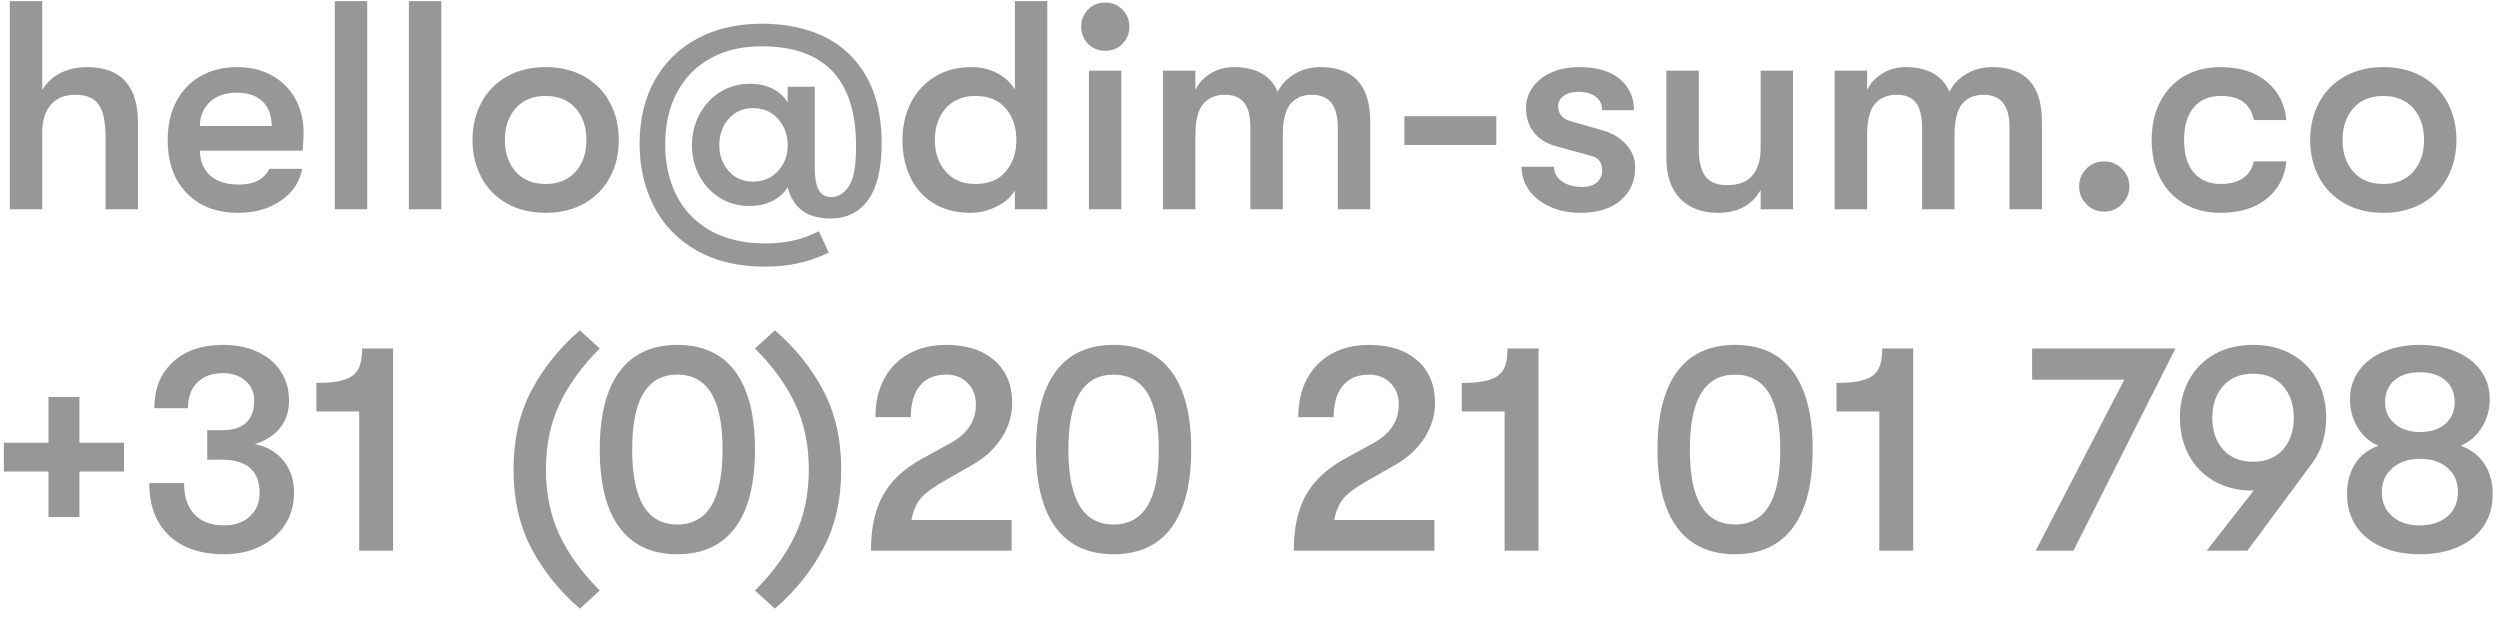
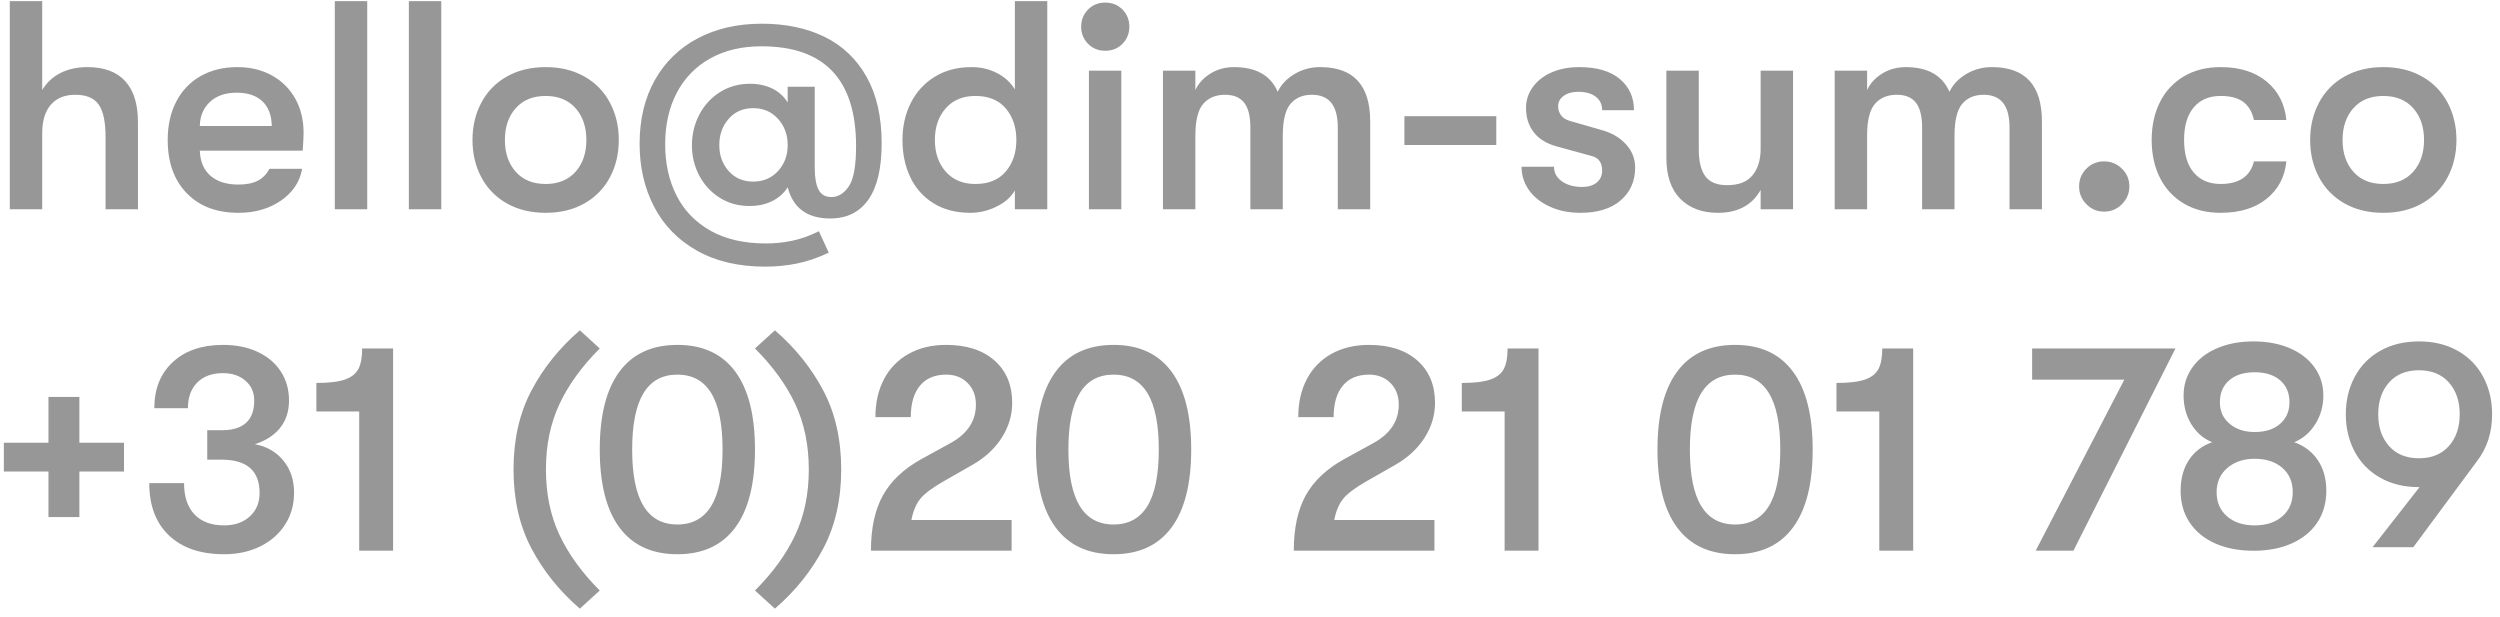
<svg xmlns="http://www.w3.org/2000/svg" width="227px" height="56px" viewBox="0 0 227 56" version="1.1">
-   <defs />
  <g id="Page-1" stroke="none" stroke-width="1" fill="none" fill-rule="evenodd">
-     <g id="text-contact-white" transform="translate(-1, 50)" fill="#979797">
-       <path d="M8.937,-43.906 C10.449,-43.906 11.592,-43.483 12.366,-42.637 C13.14,-41.791 13.527,-40.549 13.527,-38.911 L13.527,-31 L10.584,-31 L10.584,-37.561 C10.584,-38.929 10.377,-39.91 9.963,-40.504 C9.549,-41.098 8.838,-41.395 7.83,-41.395 C6.876,-41.395 6.138,-41.094 5.616,-40.49 C5.094,-39.887 4.833,-39.028 4.833,-37.912 L4.833,-31 L1.89,-31 L1.89,-49.9 L4.833,-49.9 L4.833,-41.827 C5.229,-42.493 5.778,-43.006 6.48,-43.366 C7.182,-43.726 8.001,-43.906 8.937,-43.906 Z M28.566,-37.939 C28.566,-37.615 28.539,-37.075 28.485,-36.319 L19.143,-36.319 C19.179,-35.329 19.503,-34.569 20.115,-34.038 C20.727,-33.506 21.573,-33.241 22.653,-33.241 C23.373,-33.241 23.958,-33.358 24.408,-33.592 C24.858,-33.826 25.209,-34.186 25.461,-34.672 L28.431,-34.672 C28.233,-33.502 27.599,-32.544 26.527,-31.797 C25.456,-31.049 24.165,-30.676 22.653,-30.676 C20.673,-30.676 19.107,-31.27 17.955,-32.458 C16.803,-33.646 16.227,-35.257 16.227,-37.291 C16.227,-38.623 16.488,-39.788 17.01,-40.788 C17.532,-41.787 18.27,-42.556 19.224,-43.096 C20.178,-43.636 21.285,-43.906 22.545,-43.906 C23.733,-43.906 24.781,-43.654 25.691,-43.15 C26.6,-42.646 27.306,-41.944 27.81,-41.044 C28.314,-40.144 28.566,-39.109 28.566,-37.939 Z M25.677,-38.56 C25.659,-39.532 25.376,-40.279 24.826,-40.801 C24.277,-41.323 23.499,-41.584 22.491,-41.584 C21.465,-41.584 20.655,-41.305 20.061,-40.747 C19.467,-40.189 19.161,-39.46 19.143,-38.56 L25.677,-38.56 Z M31.401,-49.9 L34.344,-49.9 L34.344,-31 L31.401,-31 L31.401,-49.9 Z M38.124,-49.9 L41.067,-49.9 L41.067,-31 L38.124,-31 L38.124,-49.9 Z M50.544,-30.676 C49.194,-30.676 48.015,-30.964 47.007,-31.54 C45.999,-32.116 45.23,-32.908 44.699,-33.916 C44.167,-34.924 43.902,-36.049 43.902,-37.291 C43.902,-38.533 44.167,-39.658 44.699,-40.666 C45.23,-41.674 45.999,-42.466 47.007,-43.042 C48.015,-43.618 49.194,-43.906 50.544,-43.906 C51.894,-43.906 53.073,-43.618 54.081,-43.042 C55.089,-42.466 55.858,-41.674 56.389,-40.666 C56.921,-39.658 57.186,-38.533 57.186,-37.291 C57.186,-36.049 56.921,-34.924 56.389,-33.916 C55.858,-32.908 55.089,-32.116 54.081,-31.54 C53.073,-30.964 51.894,-30.676 50.544,-30.676 Z M50.544,-33.295 C51.696,-33.295 52.6,-33.664 53.258,-34.402 C53.915,-35.14 54.243,-36.103 54.243,-37.291 C54.243,-38.479 53.915,-39.442 53.258,-40.18 C52.6,-40.918 51.696,-41.287 50.544,-41.287 C49.392,-41.287 48.488,-40.918 47.831,-40.18 C47.173,-39.442 46.845,-38.479 46.845,-37.291 C46.845,-36.103 47.173,-35.14 47.831,-34.402 C48.488,-33.664 49.392,-33.295 50.544,-33.295 Z M70.47,-25.789 C68.058,-25.789 65.993,-26.275 64.273,-27.247 C62.554,-28.219 61.259,-29.551 60.386,-31.243 C59.512,-32.935 59.076,-34.834 59.076,-36.94 C59.076,-39.154 59.535,-41.08 60.453,-42.718 C61.371,-44.356 62.667,-45.62 64.341,-46.511 C66.015,-47.403 67.959,-47.848 70.173,-47.848 C72.351,-47.848 74.254,-47.448 75.883,-46.647 C77.513,-45.845 78.781,-44.635 79.691,-43.015 C80.6,-41.395 81.054,-39.388 81.054,-36.994 C81.054,-34.726 80.654,-33.021 79.853,-31.878 C79.051,-30.734 77.895,-30.163 76.383,-30.163 C74.295,-30.163 73.008,-31.108 72.522,-32.998 C72.198,-32.476 71.739,-32.062 71.145,-31.756 C70.551,-31.45 69.849,-31.297 69.039,-31.297 C68.031,-31.297 67.131,-31.549 66.339,-32.053 C65.547,-32.557 64.931,-33.227 64.49,-34.065 C64.048,-34.902 63.828,-35.815 63.828,-36.805 C63.828,-37.813 64.053,-38.744 64.503,-39.599 C64.953,-40.455 65.578,-41.134 66.379,-41.638 C67.181,-42.142 68.085,-42.394 69.093,-42.394 C69.849,-42.394 70.524,-42.25 71.118,-41.962 C71.712,-41.674 72.18,-41.251 72.522,-40.693 L72.522,-42.124 L74.979,-42.124 L74.979,-34.807 C74.979,-33.889 75.096,-33.21 75.33,-32.769 C75.564,-32.327 75.951,-32.107 76.491,-32.107 C77.103,-32.107 77.629,-32.431 78.07,-33.079 C78.512,-33.727 78.732,-34.942 78.732,-36.724 C78.732,-42.772 75.87,-45.796 70.146,-45.796 C68.364,-45.796 66.816,-45.432 65.502,-44.703 C64.188,-43.973 63.176,-42.939 62.465,-41.597 C61.753,-40.256 61.398,-38.686 61.398,-36.886 C61.398,-35.14 61.744,-33.588 62.438,-32.228 C63.131,-30.869 64.161,-29.808 65.529,-29.043 C66.897,-28.277 68.562,-27.895 70.524,-27.895 C71.352,-27.895 72.153,-27.976 72.927,-28.138 C73.701,-28.3 74.511,-28.588 75.357,-29.002 L76.248,-27.058 C75.258,-26.59 74.3,-26.262 73.373,-26.073 C72.445,-25.883 71.478,-25.789 70.47,-25.789 Z M69.39,-33.511 C70.308,-33.511 71.059,-33.83 71.644,-34.469 C72.23,-35.109 72.522,-35.896 72.522,-36.832 C72.522,-37.768 72.23,-38.56 71.644,-39.208 C71.059,-39.856 70.308,-40.18 69.39,-40.18 C68.472,-40.18 67.73,-39.856 67.162,-39.208 C66.595,-38.56 66.312,-37.768 66.312,-36.832 C66.312,-35.896 66.595,-35.109 67.162,-34.469 C67.73,-33.83 68.472,-33.511 69.39,-33.511 Z M96.093,-49.9 L96.093,-31 L93.15,-31 L93.15,-32.701 C92.79,-32.089 92.228,-31.599 91.463,-31.23 C90.697,-30.86 89.919,-30.676 89.127,-30.676 C87.813,-30.676 86.693,-30.964 85.766,-31.54 C84.838,-32.116 84.137,-32.903 83.659,-33.903 C83.182,-34.902 82.944,-36.031 82.944,-37.291 C82.944,-38.533 83.196,-39.653 83.7,-40.653 C84.204,-41.652 84.928,-42.443 85.874,-43.029 C86.819,-43.614 87.93,-43.906 89.208,-43.906 C90.054,-43.906 90.828,-43.726 91.53,-43.366 C92.232,-43.006 92.772,-42.511 93.15,-41.881 L93.15,-49.9 L96.093,-49.9 Z M89.559,-33.295 C90.765,-33.295 91.687,-33.673 92.326,-34.429 C92.966,-35.185 93.285,-36.139 93.285,-37.291 C93.285,-38.443 92.966,-39.397 92.326,-40.153 C91.687,-40.909 90.765,-41.287 89.559,-41.287 C88.425,-41.287 87.53,-40.914 86.873,-40.166 C86.215,-39.419 85.887,-38.461 85.887,-37.291 C85.887,-36.121 86.215,-35.163 86.873,-34.416 C87.53,-33.668 88.425,-33.295 89.559,-33.295 Z M99.873,-43.582 L102.816,-43.582 L102.816,-31 L99.873,-31 L99.873,-43.582 Z M101.358,-45.391 C100.728,-45.391 100.206,-45.602 99.792,-46.026 C99.378,-46.449 99.171,-46.966 99.171,-47.578 C99.171,-48.19 99.378,-48.707 99.792,-49.13 C100.206,-49.554 100.728,-49.765 101.358,-49.765 C101.988,-49.765 102.51,-49.554 102.924,-49.13 C103.338,-48.707 103.545,-48.19 103.545,-47.578 C103.545,-46.966 103.338,-46.449 102.924,-46.026 C102.51,-45.602 101.988,-45.391 101.358,-45.391 Z M106.596,-43.582 L109.539,-43.582 L109.539,-41.827 C109.827,-42.439 110.286,-42.938 110.916,-43.325 C111.546,-43.713 112.257,-43.906 113.049,-43.906 C115.047,-43.906 116.37,-43.159 117.018,-41.665 C117.324,-42.313 117.828,-42.848 118.53,-43.272 C119.232,-43.695 120.015,-43.906 120.879,-43.906 C123.903,-43.906 125.415,-42.259 125.415,-38.965 L125.415,-31 L122.472,-31 L122.472,-38.398 C122.472,-39.424 122.274,-40.18 121.878,-40.666 C121.482,-41.152 120.897,-41.395 120.123,-41.395 C119.295,-41.395 118.647,-41.121 118.179,-40.572 C117.711,-40.022 117.477,-39.055 117.477,-37.669 L117.477,-31 L114.534,-31 L114.534,-38.425 C114.534,-39.451 114.345,-40.202 113.967,-40.679 C113.589,-41.157 113.013,-41.395 112.239,-41.395 C111.393,-41.395 110.732,-41.121 110.254,-40.572 C109.777,-40.022 109.539,-39.055 109.539,-37.669 L109.539,-31 L106.596,-31 L106.596,-43.582 Z M128.52,-39.451 L136.863,-39.451 L136.863,-36.832 L128.52,-36.832 L128.52,-39.451 Z M144.504,-30.676 C143.46,-30.676 142.529,-30.865 141.709,-31.243 C140.89,-31.621 140.261,-32.125 139.82,-32.755 C139.378,-33.385 139.158,-34.087 139.158,-34.861 L142.101,-34.861 C142.101,-34.321 142.339,-33.88 142.816,-33.538 C143.294,-33.196 143.91,-33.025 144.666,-33.025 C145.224,-33.025 145.665,-33.16 145.989,-33.43 C146.313,-33.7 146.475,-34.06 146.475,-34.51 C146.475,-35.23 146.16,-35.671 145.53,-35.833 L142.29,-36.724 C141.39,-36.976 140.711,-37.403 140.251,-38.007 C139.792,-38.61 139.563,-39.343 139.563,-40.207 C139.563,-40.891 139.765,-41.516 140.171,-42.084 C140.576,-42.651 141.142,-43.096 141.871,-43.42 C142.601,-43.744 143.442,-43.906 144.396,-43.906 C145.998,-43.906 147.226,-43.546 148.082,-42.826 C148.937,-42.106 149.364,-41.161 149.364,-39.991 L146.475,-39.991 C146.475,-40.513 146.282,-40.922 145.894,-41.219 C145.507,-41.517 144.972,-41.665 144.288,-41.665 C143.766,-41.665 143.334,-41.544 142.992,-41.3 C142.65,-41.057 142.479,-40.747 142.479,-40.369 C142.479,-40.027 142.573,-39.739 142.762,-39.505 C142.952,-39.271 143.217,-39.109 143.559,-39.019 L146.556,-38.155 C147.42,-37.903 148.122,-37.476 148.662,-36.873 C149.202,-36.269 149.472,-35.572 149.472,-34.78 C149.472,-33.556 149.036,-32.566 148.162,-31.81 C147.289,-31.054 146.07,-30.676 144.504,-30.676 Z M156.978,-30.676 C155.556,-30.676 154.422,-31.099 153.576,-31.945 C152.73,-32.791 152.307,-34.033 152.307,-35.671 L152.307,-43.582 L155.25,-43.582 L155.25,-36.4 C155.25,-35.338 155.448,-34.537 155.844,-33.997 C156.24,-33.457 156.897,-33.187 157.815,-33.187 C158.877,-33.187 159.651,-33.488 160.137,-34.092 C160.623,-34.695 160.866,-35.491 160.866,-36.481 L160.866,-43.582 L163.809,-43.582 L163.809,-31 L160.866,-31 L160.866,-32.755 C160.092,-31.369 158.796,-30.676 156.978,-30.676 Z M167.589,-43.582 L170.532,-43.582 L170.532,-41.827 C170.82,-42.439 171.279,-42.938 171.909,-43.325 C172.539,-43.713 173.25,-43.906 174.042,-43.906 C176.04,-43.906 177.363,-43.159 178.011,-41.665 C178.317,-42.313 178.821,-42.848 179.523,-43.272 C180.225,-43.695 181.008,-43.906 181.872,-43.906 C184.896,-43.906 186.408,-42.259 186.408,-38.965 L186.408,-31 L183.465,-31 L183.465,-38.398 C183.465,-39.424 183.267,-40.18 182.871,-40.666 C182.475,-41.152 181.89,-41.395 181.116,-41.395 C180.288,-41.395 179.64,-41.121 179.172,-40.572 C178.704,-40.022 178.47,-39.055 178.47,-37.669 L178.47,-31 L175.527,-31 L175.527,-38.425 C175.527,-39.451 175.338,-40.202 174.96,-40.679 C174.582,-41.157 174.006,-41.395 173.232,-41.395 C172.386,-41.395 171.725,-41.121 171.248,-40.572 C170.77,-40.022 170.532,-39.055 170.532,-37.669 L170.532,-31 L167.589,-31 L167.589,-43.582 Z M192.051,-30.784 C191.421,-30.784 190.886,-31.009 190.445,-31.459 C190.003,-31.909 189.783,-32.449 189.783,-33.079 C189.783,-33.709 190.003,-34.244 190.445,-34.685 C190.886,-35.127 191.421,-35.347 192.051,-35.347 C192.681,-35.347 193.221,-35.127 193.671,-34.685 C194.121,-34.244 194.346,-33.709 194.346,-33.079 C194.346,-32.449 194.121,-31.909 193.671,-31.459 C193.221,-31.009 192.681,-30.784 192.051,-30.784 Z M202.635,-30.676 C201.357,-30.676 200.246,-30.955 199.3,-31.513 C198.355,-32.071 197.631,-32.849 197.127,-33.849 C196.623,-34.848 196.371,-35.995 196.371,-37.291 C196.371,-38.587 196.623,-39.734 197.127,-40.733 C197.631,-41.733 198.355,-42.511 199.3,-43.069 C200.246,-43.627 201.357,-43.906 202.635,-43.906 C204.363,-43.906 205.753,-43.47 206.806,-42.596 C207.86,-41.723 208.458,-40.558 208.602,-39.1 L205.659,-39.1 C205.497,-39.838 205.173,-40.387 204.687,-40.747 C204.201,-41.107 203.517,-41.287 202.635,-41.287 C201.591,-41.287 200.777,-40.941 200.191,-40.248 C199.606,-39.554 199.314,-38.569 199.314,-37.291 C199.314,-36.013 199.606,-35.028 200.191,-34.334 C200.777,-33.641 201.591,-33.295 202.635,-33.295 C204.309,-33.295 205.317,-33.979 205.659,-35.347 L208.602,-35.347 C208.458,-33.925 207.86,-32.791 206.806,-31.945 C205.753,-31.099 204.363,-30.676 202.635,-30.676 Z M217.404,-30.676 C216.054,-30.676 214.875,-30.964 213.867,-31.54 C212.859,-32.116 212.09,-32.908 211.559,-33.916 C211.027,-34.924 210.762,-36.049 210.762,-37.291 C210.762,-38.533 211.027,-39.658 211.559,-40.666 C212.09,-41.674 212.859,-42.466 213.867,-43.042 C214.875,-43.618 216.054,-43.906 217.404,-43.906 C218.754,-43.906 219.933,-43.618 220.941,-43.042 C221.949,-42.466 222.718,-41.674 223.25,-40.666 C223.781,-39.658 224.046,-38.533 224.046,-37.291 C224.046,-36.049 223.781,-34.924 223.25,-33.916 C222.718,-32.908 221.949,-32.116 220.941,-31.54 C219.933,-30.964 218.754,-30.676 217.404,-30.676 Z M217.404,-33.295 C218.556,-33.295 219.46,-33.664 220.118,-34.402 C220.775,-35.14 221.103,-36.103 221.103,-37.291 C221.103,-38.479 220.775,-39.442 220.118,-40.18 C219.46,-40.918 218.556,-41.287 217.404,-41.287 C216.252,-41.287 215.348,-40.918 214.69,-40.18 C214.033,-39.442 213.705,-38.479 213.705,-37.291 C213.705,-36.103 214.033,-35.14 214.69,-34.402 C215.348,-33.664 216.252,-33.295 217.404,-33.295 Z M5.4,-7.182 L1.35,-7.182 L1.35,-9.801 L5.4,-9.801 L5.4,-13.959 L8.208,-13.959 L8.208,-9.801 L12.258,-9.801 L12.258,-7.182 L8.208,-7.182 L8.208,-3.051 L5.4,-3.051 L5.4,-7.182 Z M21.357,0.324 C19.215,0.324 17.546,-0.243 16.349,-1.377 C15.151,-2.511 14.553,-4.095 14.553,-6.129 L17.712,-6.129 C17.712,-4.905 18.027,-3.96 18.657,-3.294 C19.287,-2.628 20.187,-2.295 21.357,-2.295 C22.311,-2.295 23.085,-2.565 23.679,-3.105 C24.273,-3.645 24.57,-4.356 24.57,-5.238 C24.57,-7.254 23.418,-8.262 21.114,-8.262 L19.818,-8.262 L19.818,-10.935 L21.141,-10.935 C23.103,-10.935 24.084,-11.835 24.084,-13.635 C24.084,-14.373 23.819,-14.971 23.288,-15.431 C22.756,-15.89 22.077,-16.119 21.249,-16.119 C20.259,-16.119 19.481,-15.836 18.913,-15.268 C18.346,-14.701 18.063,-13.923 18.063,-12.933 L15.012,-12.933 C15.012,-14.697 15.574,-16.096 16.7,-17.131 C17.825,-18.167 19.341,-18.684 21.249,-18.684 C22.437,-18.684 23.485,-18.473 24.395,-18.049 C25.304,-17.626 26.005,-17.033 26.5,-16.267 C26.996,-15.502 27.243,-14.625 27.243,-13.635 C27.243,-12.663 26.978,-11.84 26.447,-11.165 C25.915,-10.489 25.146,-9.99 24.138,-9.666 C25.218,-9.468 26.082,-8.973 26.73,-8.181 C27.378,-7.389 27.702,-6.417 27.702,-5.265 C27.702,-4.185 27.432,-3.222 26.892,-2.376 C26.352,-1.53 25.601,-0.869 24.637,-0.392 C23.674,0.086 22.581,0.324 21.357,0.324 Z M33.615,-12.636 L29.727,-12.636 L29.727,-15.228 C30.861,-15.228 31.725,-15.331 32.319,-15.539 C32.913,-15.746 33.322,-16.069 33.547,-16.511 C33.773,-16.952 33.885,-17.568 33.885,-18.36 L36.693,-18.36 L36.693,0 L33.615,0 L33.615,-12.636 Z M53.649,5.265 C51.795,3.663 50.328,1.836 49.248,-0.216 C48.168,-2.268 47.628,-4.653 47.628,-7.371 C47.628,-10.089 48.168,-12.474 49.248,-14.526 C50.328,-16.578 51.795,-18.405 53.649,-20.007 L55.458,-18.36 C53.838,-16.74 52.619,-15.057 51.8,-13.311 C50.98,-11.565 50.571,-9.585 50.571,-7.371 C50.571,-5.157 50.98,-3.177 51.8,-1.431 C52.619,0.315 53.838,1.998 55.458,3.618 L53.649,5.265 Z M62.505,0.324 C60.201,0.324 58.451,-0.481 57.254,-2.092 C56.056,-3.704 55.458,-6.066 55.458,-9.18 C55.458,-12.294 56.056,-14.656 57.254,-16.267 C58.451,-17.879 60.201,-18.684 62.505,-18.684 C64.809,-18.684 66.559,-17.879 67.757,-16.267 C68.954,-14.656 69.552,-12.294 69.552,-9.18 C69.552,-6.066 68.954,-3.704 67.757,-2.092 C66.559,-0.481 64.809,0.324 62.505,0.324 Z M62.505,-2.376 C63.873,-2.376 64.899,-2.938 65.583,-4.064 C66.267,-5.189 66.609,-6.894 66.609,-9.18 C66.609,-11.466 66.267,-13.171 65.583,-14.296 C64.899,-15.422 63.873,-15.984 62.505,-15.984 C61.137,-15.984 60.111,-15.422 59.427,-14.296 C58.743,-13.171 58.401,-11.466 58.401,-9.18 C58.401,-6.894 58.743,-5.189 59.427,-4.064 C60.111,-2.938 61.137,-2.376 62.505,-2.376 Z M69.552,3.618 C71.172,1.998 72.391,0.315 73.21,-1.431 C74.03,-3.177 74.439,-5.157 74.439,-7.371 C74.439,-9.585 74.03,-11.565 73.21,-13.311 C72.391,-15.057 71.172,-16.74 69.552,-18.36 L71.361,-20.007 C73.215,-18.405 74.682,-16.578 75.762,-14.526 C76.842,-12.474 77.382,-10.089 77.382,-7.371 C77.382,-4.653 76.842,-2.268 75.762,-0.216 C74.682,1.836 73.215,3.663 71.361,5.265 L69.552,3.618 Z M80.082,7.10542736e-15 C80.082,-2.034 80.442,-3.703 81.162,-5.008 C81.882,-6.314 83.034,-7.407 84.618,-8.289 L87.318,-9.774 C88.848,-10.62 89.613,-11.781 89.613,-13.257 C89.613,-14.067 89.361,-14.724 88.857,-15.228 C88.353,-15.732 87.705,-15.984 86.913,-15.984 C85.887,-15.984 85.095,-15.651 84.537,-14.985 C83.979,-14.319 83.7,-13.365 83.7,-12.123 L80.487,-12.123 C80.487,-13.437 80.748,-14.589 81.27,-15.579 C81.792,-16.569 82.539,-17.334 83.511,-17.874 C84.483,-18.414 85.617,-18.684 86.913,-18.684 C88.767,-18.684 90.229,-18.212 91.3,-17.267 C92.372,-16.321 92.907,-15.039 92.907,-13.419 C92.907,-12.303 92.592,-11.25 91.962,-10.26 C91.332,-9.27 90.45,-8.451 89.316,-7.803 L86.67,-6.291 C85.662,-5.715 84.965,-5.193 84.578,-4.725 C84.19,-4.257 83.916,-3.609 83.754,-2.781 L92.853,-2.781 L92.853,7.10542736e-15 L80.082,7.10542736e-15 Z M102.114,0.324 C99.81,0.324 98.06,-0.481 96.862,-2.092 C95.665,-3.704 95.067,-6.066 95.067,-9.18 C95.067,-12.294 95.665,-14.656 96.862,-16.267 C98.06,-17.879 99.81,-18.684 102.114,-18.684 C104.418,-18.684 106.168,-17.879 107.365,-16.267 C108.563,-14.656 109.161,-12.294 109.161,-9.18 C109.161,-6.066 108.563,-3.704 107.365,-2.092 C106.168,-0.481 104.418,0.324 102.114,0.324 Z M102.114,-2.376 C103.482,-2.376 104.508,-2.938 105.192,-4.064 C105.876,-5.189 106.218,-6.894 106.218,-9.18 C106.218,-11.466 105.876,-13.171 105.192,-14.296 C104.508,-15.422 103.482,-15.984 102.114,-15.984 C100.746,-15.984 99.72,-15.422 99.036,-14.296 C98.352,-13.171 98.01,-11.466 98.01,-9.18 C98.01,-6.894 98.352,-5.189 99.036,-4.064 C99.72,-2.938 100.746,-2.376 102.114,-2.376 Z M118.476,7.10542736e-15 C118.476,-2.034 118.836,-3.703 119.556,-5.008 C120.276,-6.314 121.428,-7.407 123.012,-8.289 L125.712,-9.774 C127.242,-10.62 128.007,-11.781 128.007,-13.257 C128.007,-14.067 127.755,-14.724 127.251,-15.228 C126.747,-15.732 126.099,-15.984 125.307,-15.984 C124.281,-15.984 123.489,-15.651 122.931,-14.985 C122.373,-14.319 122.094,-13.365 122.094,-12.123 L118.881,-12.123 C118.881,-13.437 119.142,-14.589 119.664,-15.579 C120.186,-16.569 120.933,-17.334 121.905,-17.874 C122.877,-18.414 124.011,-18.684 125.307,-18.684 C127.161,-18.684 128.623,-18.212 129.695,-17.267 C130.766,-16.321 131.301,-15.039 131.301,-13.419 C131.301,-12.303 130.986,-11.25 130.356,-10.26 C129.726,-9.27 128.844,-8.451 127.71,-7.803 L125.064,-6.291 C124.056,-5.715 123.359,-5.193 122.972,-4.725 C122.584,-4.257 122.31,-3.609 122.148,-2.781 L131.247,-2.781 L131.247,7.10542736e-15 L118.476,7.10542736e-15 Z M137.619,-12.636 L133.731,-12.636 L133.731,-15.228 C134.865,-15.228 135.729,-15.331 136.323,-15.539 C136.917,-15.746 137.326,-16.069 137.552,-16.511 C137.777,-16.952 137.889,-17.568 137.889,-18.36 L140.697,-18.36 L140.697,0 L137.619,0 L137.619,-12.636 Z M158.544,0.324 C156.24,0.324 154.49,-0.481 153.292,-2.092 C152.095,-3.704 151.497,-6.066 151.497,-9.18 C151.497,-12.294 152.095,-14.656 153.292,-16.267 C154.49,-17.879 156.24,-18.684 158.544,-18.684 C160.848,-18.684 162.598,-17.879 163.796,-16.267 C164.993,-14.656 165.591,-12.294 165.591,-9.18 C165.591,-6.066 164.993,-3.704 163.796,-2.092 C162.598,-0.481 160.848,0.324 158.544,0.324 Z M158.544,-2.376 C159.912,-2.376 160.938,-2.938 161.622,-4.064 C162.306,-5.189 162.648,-6.894 162.648,-9.18 C162.648,-11.466 162.306,-13.171 161.622,-14.296 C160.938,-15.422 159.912,-15.984 158.544,-15.984 C157.176,-15.984 156.15,-15.422 155.466,-14.296 C154.782,-13.171 154.44,-11.466 154.44,-9.18 C154.44,-6.894 154.782,-5.189 155.466,-4.064 C156.15,-2.938 157.176,-2.376 158.544,-2.376 Z M171.639,-12.636 L167.751,-12.636 L167.751,-15.228 C168.885,-15.228 169.749,-15.331 170.343,-15.539 C170.937,-15.746 171.346,-16.069 171.571,-16.511 C171.797,-16.952 171.909,-17.568 171.909,-18.36 L174.717,-18.36 L174.717,0 L171.639,0 L171.639,-12.636 Z M193.887,-15.525 L185.517,-15.525 L185.517,-18.36 L198.531,-18.36 L189.27,0 L185.841,0 L193.887,-15.525 Z M212.22,-12.069 C212.22,-10.413 211.761,-8.991 210.843,-7.803 L205.065,7.10542736e-15 L201.366,7.10542736e-15 L205.632,-5.454 L205.578,-5.454 C204.228,-5.454 203.049,-5.742 202.041,-6.318 C201.033,-6.894 200.264,-7.686 199.732,-8.694 C199.201,-9.702 198.936,-10.827 198.936,-12.069 C198.936,-13.311 199.201,-14.436 199.732,-15.444 C200.264,-16.452 201.033,-17.244 202.041,-17.82 C203.049,-18.396 204.228,-18.684 205.578,-18.684 C206.928,-18.684 208.107,-18.396 209.115,-17.82 C210.123,-17.244 210.892,-16.452 211.423,-15.444 C211.955,-14.436 212.22,-13.311 212.22,-12.069 Z M201.879,-12.069 C201.879,-10.881 202.207,-9.918 202.864,-9.18 C203.522,-8.442 204.426,-8.073 205.578,-8.073 C206.73,-8.073 207.634,-8.442 208.292,-9.18 C208.949,-9.918 209.277,-10.881 209.277,-12.069 C209.277,-13.257 208.949,-14.22 208.292,-14.958 C207.634,-15.696 206.73,-16.065 205.578,-16.065 C204.426,-16.065 203.522,-15.696 202.864,-14.958 C202.207,-14.22 201.879,-13.257 201.879,-12.069 Z M220.725,0.324 C219.393,0.324 218.228,0.099 217.228,-0.351 C216.229,-0.801 215.46,-1.435 214.92,-2.255 C214.38,-3.074 214.11,-4.032 214.11,-5.13 C214.11,-6.21 214.357,-7.132 214.852,-7.897 C215.348,-8.663 216.054,-9.207 216.972,-9.531 C216.18,-9.855 215.55,-10.399 215.082,-11.165 C214.614,-11.93 214.38,-12.798 214.38,-13.77 C214.38,-14.724 214.645,-15.574 215.177,-16.322 C215.708,-17.069 216.454,-17.649 217.417,-18.063 C218.381,-18.477 219.483,-18.684 220.725,-18.684 C221.967,-18.684 223.069,-18.477 224.032,-18.063 C224.996,-17.649 225.742,-17.069 226.274,-16.322 C226.805,-15.574 227.07,-14.724 227.07,-13.77 C227.07,-12.816 226.827,-11.952 226.341,-11.178 C225.855,-10.404 225.216,-9.855 224.424,-9.531 C225.342,-9.207 226.057,-8.663 226.571,-7.897 C227.084,-7.132 227.34,-6.21 227.34,-5.13 C227.34,-4.032 227.07,-3.074 226.53,-2.255 C225.99,-1.435 225.221,-0.801 224.221,-0.351 C223.222,0.099 222.057,0.324 220.725,0.324 Z M220.725,-10.773 C221.697,-10.773 222.466,-11.02 223.034,-11.515 C223.601,-12.011 223.884,-12.663 223.884,-13.473 C223.884,-14.319 223.601,-14.985 223.034,-15.471 C222.466,-15.957 221.697,-16.2 220.725,-16.2 C219.753,-16.2 218.984,-15.957 218.417,-15.471 C217.849,-14.985 217.566,-14.319 217.566,-13.473 C217.566,-12.663 217.863,-12.011 218.457,-11.515 C219.051,-11.02 219.807,-10.773 220.725,-10.773 Z M220.725,-2.295 C221.769,-2.295 222.606,-2.569 223.236,-3.119 C223.866,-3.668 224.181,-4.401 224.181,-5.319 C224.181,-6.237 223.866,-6.97 223.236,-7.519 C222.606,-8.069 221.769,-8.343 220.725,-8.343 C219.717,-8.343 218.889,-8.064 218.241,-7.506 C217.593,-6.948 217.269,-6.219 217.269,-5.319 C217.269,-4.401 217.584,-3.668 218.214,-3.119 C218.844,-2.569 219.681,-2.295 220.725,-2.295 Z" id="hello@dim-sum.co-+31" />
+     <g id="text-contact-white" fill="#979797">
+       <path d="M7.937,6.094 C9.449,6.094 10.592,6.517 11.366,7.363 C12.14,8.209 12.527,9.451 12.527,11.089 L12.527,19 L9.584,19 L9.584,12.439 C9.584,11.071 9.377,10.09 8.963,9.496 C8.549,8.902 7.838,8.605 6.83,8.605 C5.876,8.605 5.138,8.906 4.616,9.509 C4.094,10.113 3.833,10.972 3.833,12.088 L3.833,19 L0.89,19 L0.89,0.1 L3.833,0.1 L3.833,8.173 C4.223,7.513 4.795,6.978 5.48,6.634 C6.182,6.274 7.001,6.094 7.937,6.094 Z M27.566,12.061 C27.566,12.385 27.539,12.925 27.485,13.681 L18.143,13.681 C18.179,14.671 18.503,15.431 19.115,15.963 C19.727,16.493 20.573,16.759 21.653,16.759 C22.373,16.759 22.958,16.642 23.408,16.408 C23.858,16.174 24.209,15.814 24.461,15.328 L27.431,15.328 C27.233,16.498 26.599,17.456 25.527,18.203 C24.457,18.951 23.165,19.324 21.653,19.324 C19.673,19.324 18.107,18.73 16.955,17.542 C15.803,16.354 15.227,14.743 15.227,12.709 C15.227,11.377 15.488,10.212 16.01,9.213 C16.505,8.242 17.275,7.439 18.224,6.904 C19.178,6.364 20.285,6.094 21.545,6.094 C22.733,6.094 23.781,6.346 24.69,6.85 C25.582,7.337 26.317,8.067 26.81,8.956 C27.314,9.856 27.566,10.891 27.566,12.061 L27.566,12.061 Z M24.677,11.44 C24.659,10.468 24.376,9.721 23.827,9.199 C23.277,8.677 22.499,8.416 21.491,8.416 C20.465,8.416 19.655,8.695 19.061,9.253 C18.467,9.811 18.161,10.54 18.143,11.44 L24.677,11.44 Z M30.401,0.1 L33.344,0.1 L33.344,19 L30.401,19 L30.401,0.1 Z M37.124,0.1 L40.067,0.1 L40.067,19 L37.124,19 L37.124,0.1 Z M49.544,19.324 C48.194,19.324 47.015,19.036 46.007,18.46 C45.023,17.909 44.221,17.083 43.699,16.084 C43.167,15.076 42.902,13.951 42.902,12.709 C42.902,11.467 43.167,10.342 43.699,9.334 C44.221,8.335 45.023,7.509 46.007,6.958 C47.015,6.382 48.194,6.094 49.544,6.094 C50.894,6.094 52.073,6.382 53.081,6.958 C54.065,7.509 54.867,8.335 55.389,9.334 C55.921,10.342 56.186,11.467 56.186,12.709 C56.186,13.951 55.921,15.076 55.389,16.084 C54.867,17.083 54.065,17.909 53.081,18.46 C52.073,19.036 50.894,19.324 49.544,19.324 L49.544,19.324 Z M49.544,16.705 C50.696,16.705 51.6,16.336 52.258,15.598 C52.915,14.86 53.243,13.897 53.243,12.709 C53.243,11.521 52.915,10.558 52.257,9.82 C51.6,9.082 50.696,8.713 49.544,8.713 C48.392,8.713 47.488,9.082 46.831,9.82 C46.173,10.558 45.845,11.521 45.845,12.709 C45.845,13.897 46.173,14.86 46.831,15.598 C47.488,16.336 48.392,16.705 49.544,16.705 Z M69.47,24.211 C67.058,24.211 64.993,23.725 63.273,22.753 C61.554,21.781 60.259,20.449 59.385,18.757 C58.512,17.065 58.076,15.166 58.076,13.06 C58.076,10.846 58.535,8.92 59.453,7.282 C60.35,5.665 61.702,4.346 63.341,3.489 C65.015,2.597 66.959,2.152 69.173,2.152 C71.351,2.152 73.254,2.552 74.883,3.353 C76.513,4.155 77.781,5.365 78.691,6.985 C79.6,8.605 80.054,10.612 80.054,13.006 C80.054,15.274 79.654,16.979 78.853,18.122 C78.051,19.266 76.895,19.837 75.383,19.837 C73.295,19.837 72.008,18.892 71.522,17.002 C71.198,17.524 70.739,17.938 70.145,18.244 C69.551,18.55 68.849,18.703 68.039,18.703 C67.031,18.703 66.131,18.451 65.339,17.947 C64.555,17.452 63.917,16.758 63.489,15.936 C63.046,15.091 62.819,14.149 62.828,13.195 C62.828,12.187 63.053,11.255 63.503,10.4 C63.935,9.565 64.583,8.861 65.379,8.362 C66.181,7.858 67.085,7.606 68.093,7.606 C68.849,7.606 69.524,7.75 70.118,8.038 C70.7,8.315 71.188,8.756 71.522,9.307 L71.522,7.876 L73.979,7.876 L73.979,15.193 C73.979,16.111 74.096,16.79 74.33,17.232 C74.564,17.672 74.951,17.893 75.491,17.893 C76.103,17.893 76.629,17.569 77.071,16.921 C77.511,16.273 77.732,15.058 77.732,13.276 C77.732,7.228 74.87,4.204 69.146,4.204 C67.364,4.204 65.816,4.568 64.502,5.298 C63.205,6.01 62.148,7.09 61.465,8.402 C60.753,9.744 60.398,11.314 60.398,13.114 C60.398,14.86 60.744,16.412 61.438,17.771 C62.131,19.131 63.161,20.192 64.529,20.957 C65.897,21.723 67.562,22.105 69.524,22.105 C70.331,22.107 71.137,22.026 71.927,21.862 C72.701,21.7 73.511,21.412 74.357,20.998 L75.248,22.942 C74.258,23.41 73.3,23.738 72.372,23.927 C71.417,24.119 70.444,24.215 69.47,24.211 L69.47,24.211 Z M68.39,16.489 C69.308,16.489 70.06,16.169 70.644,15.53 C71.23,14.891 71.522,14.104 71.522,13.168 C71.522,12.232 71.23,11.44 70.644,10.792 C70.059,10.144 69.308,9.82 68.39,9.82 C67.472,9.82 66.73,10.144 66.162,10.792 C65.595,11.44 65.312,12.232 65.312,13.168 C65.312,14.104 65.595,14.891 66.162,15.531 C66.73,16.17 67.472,16.489 68.39,16.489 Z M95.093,0.1 L95.093,19 L92.15,19 L92.15,17.299 C91.79,17.911 91.228,18.401 90.462,18.77 C89.736,19.13 88.937,19.319 88.127,19.324 C86.813,19.324 85.693,19.036 84.766,18.46 C83.848,17.895 83.116,17.073 82.659,16.097 C82.182,15.098 81.944,13.969 81.944,12.709 C81.944,11.467 82.196,10.347 82.7,9.348 C83.187,8.367 83.94,7.543 84.874,6.971 C85.819,6.386 86.93,6.094 88.208,6.094 C89.054,6.094 89.828,6.274 90.53,6.634 C91.232,6.994 91.772,7.489 92.15,8.119 L92.15,0.1 L95.093,0.1 L95.093,0.1 Z M88.559,16.705 C89.765,16.705 90.687,16.327 91.326,15.571 C91.966,14.815 92.285,13.861 92.285,12.709 C92.285,11.557 91.965,10.603 91.326,9.847 C90.687,9.091 89.765,8.713 88.559,8.713 C87.425,8.713 86.529,9.086 85.873,9.833 C85.215,10.581 84.887,11.539 84.887,12.709 C84.887,13.879 85.215,14.837 85.873,15.585 C86.53,16.332 87.425,16.705 88.559,16.705 Z M98.873,6.418 L101.816,6.418 L101.816,19 L98.873,19 L98.873,6.418 Z M100.358,4.609 C99.728,4.609 99.206,4.398 98.792,3.974 C98.383,3.563 98.158,3.002 98.171,2.422 C98.171,1.81 98.378,1.292 98.792,0.869 C99.206,0.446 99.728,0.235 100.358,0.235 C100.988,0.235 101.51,0.446 101.924,0.87 C102.338,1.293 102.545,1.81 102.545,2.422 C102.545,3.034 102.338,3.552 101.924,3.974 C101.51,4.398 100.988,4.609 100.358,4.609 L100.358,4.609 Z M105.596,6.418 L108.539,6.418 L108.539,8.173 C108.827,7.561 109.286,7.062 109.916,6.675 C110.546,6.287 111.257,6.094 112.049,6.094 C114.047,6.094 115.37,6.841 116.018,8.335 C116.324,7.687 116.828,7.152 117.53,6.728 C118.239,6.303 119.052,6.084 119.879,6.094 C122.903,6.094 124.415,7.741 124.415,11.035 L124.415,19 L121.472,19 L121.472,11.602 C121.472,10.576 121.274,9.82 120.878,9.334 C120.482,8.848 119.897,8.605 119.123,8.605 C118.295,8.605 117.647,8.879 117.179,9.428 C116.711,9.978 116.477,10.945 116.477,12.331 L116.477,19 L113.534,19 L113.534,11.575 C113.534,10.549 113.345,9.798 112.967,9.32 C112.589,8.843 112.013,8.605 111.239,8.605 C110.393,8.605 109.732,8.879 109.254,9.428 C108.777,9.978 108.539,10.945 108.539,12.331 L108.539,19 L105.596,19 L105.596,6.418 Z M127.52,10.549 L135.863,10.549 L135.863,13.168 L127.52,13.168 L127.52,10.549 L127.52,10.549 Z M143.504,19.324 C142.46,19.324 141.529,19.135 140.71,18.757 C139.89,18.379 139.26,17.875 138.82,17.245 C138.383,16.63 138.152,15.893 138.158,15.139 L141.101,15.139 C141.101,15.679 141.339,16.12 141.816,16.462 C142.294,16.804 142.91,16.975 143.666,16.975 C144.224,16.975 144.665,16.84 144.989,16.57 C145.313,16.3 145.475,15.94 145.475,15.49 C145.475,14.77 145.16,14.329 144.53,14.167 L141.29,13.276 C140.39,13.024 139.71,12.596 139.252,11.993 C138.792,11.39 138.563,10.657 138.563,9.793 C138.563,9.109 138.765,8.483 139.171,7.917 C139.576,7.349 140.142,6.904 140.871,6.58 C141.601,6.256 142.442,6.094 143.396,6.094 C144.998,6.094 146.226,6.454 147.082,7.174 C147.937,7.894 148.364,8.839 148.364,10.009 L145.475,10.009 C145.475,9.487 145.282,9.078 144.895,8.78 C144.507,8.483 143.972,8.335 143.288,8.335 C142.766,8.335 142.334,8.456 141.992,8.699 C141.65,8.943 141.479,9.253 141.479,9.631 C141.479,9.973 141.573,10.261 141.762,10.495 C141.952,10.729 142.217,10.891 142.559,10.981 L145.556,11.845 C146.42,12.097 147.122,12.525 147.662,13.127 C148.202,13.731 148.472,14.428 148.472,15.22 C148.472,16.444 148.036,17.434 147.162,18.19 C146.289,18.946 145.07,19.324 143.504,19.324 L143.504,19.324 Z M155.978,19.324 C154.556,19.324 153.422,18.901 152.576,18.055 C151.73,17.209 151.307,15.967 151.307,14.329 L151.307,6.418 L154.25,6.418 L154.25,13.6 C154.25,14.662 154.448,15.463 154.844,16.003 C155.24,16.543 155.897,16.813 156.815,16.813 C157.877,16.813 158.651,16.512 159.137,15.909 C159.623,15.305 159.866,14.509 159.866,13.519 L159.866,6.418 L162.809,6.418 L162.809,19 L159.866,19 L159.866,17.245 C159.092,18.631 157.796,19.324 155.978,19.324 L155.978,19.324 Z M166.589,6.418 L169.532,6.418 L169.532,8.173 C169.82,7.561 170.279,7.062 170.909,6.675 C171.539,6.287 172.25,6.094 173.042,6.094 C175.04,6.094 176.363,6.841 177.011,8.335 C177.317,7.687 177.821,7.152 178.523,6.728 C179.232,6.303 180.045,6.084 180.872,6.094 C183.896,6.094 185.408,7.741 185.408,11.035 L185.408,19 L182.465,19 L182.465,11.602 C182.465,10.576 182.267,9.82 181.871,9.334 C181.475,8.848 180.89,8.605 180.116,8.605 C179.288,8.605 178.64,8.879 178.172,9.428 C177.704,9.978 177.47,10.945 177.47,12.331 L177.47,19 L174.527,19 L174.527,11.575 C174.527,10.549 174.338,9.798 173.96,9.32 C173.582,8.843 173.006,8.605 172.232,8.605 C171.386,8.605 170.725,8.879 170.248,9.428 C169.77,9.978 169.532,10.945 169.532,12.331 L169.532,19 L166.589,19 L166.589,6.418 L166.589,6.418 Z M191.051,19.216 C190.421,19.216 189.886,18.991 189.445,18.541 C189.013,18.114 188.774,17.529 188.783,16.921 C188.783,16.291 189.003,15.756 189.445,15.315 C189.866,14.882 190.447,14.642 191.051,14.653 C191.681,14.653 192.221,14.873 192.671,15.315 C193.121,15.755 193.346,16.291 193.346,16.921 C193.346,17.551 193.121,18.091 192.671,18.541 C192.221,18.991 191.681,19.216 191.051,19.216 L191.051,19.216 Z M201.635,19.324 C200.357,19.324 199.245,19.045 198.301,18.487 C197.364,17.938 196.608,17.126 196.127,16.152 C195.623,15.152 195.371,14.005 195.371,12.709 C195.371,11.413 195.623,10.266 196.127,9.267 C196.607,8.292 197.363,7.48 198.3,6.93 C199.246,6.372 200.357,6.093 201.635,6.093 C203.363,6.093 204.753,6.529 205.807,7.403 C206.86,8.276 207.458,9.441 207.602,10.899 L204.659,10.899 C204.497,10.161 204.173,9.612 203.687,9.252 C203.201,8.892 202.517,8.712 201.635,8.712 C200.591,8.712 199.777,9.058 199.191,9.752 C198.606,10.445 198.314,11.43 198.314,12.708 C198.314,13.986 198.606,14.971 199.191,15.665 C199.777,16.358 200.591,16.704 201.635,16.704 C203.309,16.704 204.317,16.02 204.659,14.652 L207.602,14.652 C207.458,16.074 206.86,17.208 205.806,18.054 C204.753,18.9 203.363,19.323 201.635,19.323 L201.635,19.324 Z M216.404,19.324 C215.054,19.324 213.875,19.036 212.867,18.46 C211.883,17.909 211.081,17.083 210.559,16.084 C210.027,15.076 209.762,13.951 209.762,12.709 C209.762,11.467 210.027,10.342 210.559,9.334 C211.081,8.335 211.883,7.509 212.867,6.958 C213.875,6.382 215.054,6.094 216.404,6.094 C217.754,6.094 218.933,6.382 219.941,6.958 C220.925,7.509 221.727,8.335 222.25,9.334 C222.78,10.342 223.046,11.467 223.046,12.709 C223.046,13.951 222.781,15.076 222.25,16.084 C221.727,17.083 220.925,17.909 219.941,18.46 C218.933,19.036 217.754,19.324 216.404,19.324 L216.404,19.324 Z M216.404,16.705 C217.556,16.705 218.46,16.336 219.118,15.598 C219.775,14.86 220.103,13.897 220.103,12.709 C220.103,11.521 219.775,10.558 219.117,9.82 C218.46,9.082 217.556,8.713 216.404,8.713 C215.252,8.713 214.348,9.082 213.69,9.82 C213.033,10.558 212.705,11.521 212.705,12.709 C212.705,13.897 213.033,14.86 213.69,15.598 C214.348,16.336 215.252,16.705 216.404,16.705 L216.404,16.705 Z M4.4,42.818 L0.35,42.818 L0.35,40.199 L4.4,40.199 L4.4,36.041 L7.208,36.041 L7.208,40.199 L11.258,40.199 L11.258,42.818 L7.208,42.818 L7.208,46.949 L4.4,46.949 L4.4,42.818 Z M20.357,50.324 C18.215,50.324 16.546,49.757 15.349,48.623 C14.151,47.489 13.553,45.905 13.553,43.871 L16.712,43.871 C16.712,45.095 17.027,46.04 17.657,46.706 C18.287,47.372 19.187,47.705 20.357,47.705 C21.311,47.705 22.085,47.435 22.679,46.895 C23.273,46.355 23.57,45.644 23.57,44.762 C23.57,42.746 22.418,41.738 20.114,41.738 L18.818,41.738 L18.818,39.065 L20.141,39.065 C22.103,39.065 23.084,38.165 23.084,36.365 C23.084,35.627 22.819,35.029 22.288,34.569 C21.756,34.11 21.077,33.881 20.249,33.881 C19.259,33.881 18.481,34.164 17.914,34.731 C17.346,35.299 17.063,36.077 17.063,37.067 L14.012,37.067 C14.012,35.303 14.574,33.904 15.7,32.868 C16.825,31.833 18.341,31.316 20.249,31.316 C21.437,31.316 22.485,31.527 23.395,31.951 C24.304,32.374 25.005,32.967 25.5,33.733 C25.996,34.498 26.243,35.375 26.243,36.365 C26.243,37.337 25.978,38.16 25.447,38.835 C24.915,39.511 24.146,40.01 23.138,40.334 C24.218,40.532 25.082,41.027 25.73,41.819 C26.378,42.611 26.702,43.583 26.702,44.735 C26.702,45.815 26.432,46.778 25.892,47.624 C25.352,48.47 24.601,49.131 23.637,49.608 C22.674,50.086 21.581,50.324 20.357,50.324 L20.357,50.324 Z M32.615,37.364 L28.727,37.364 L28.727,34.772 C29.861,34.772 30.725,34.669 31.319,34.462 C31.913,34.254 32.322,33.931 32.548,33.489 C32.773,33.049 32.885,32.432 32.885,31.64 L35.693,31.64 L35.693,50 L32.615,50 L32.615,37.364 Z M52.649,55.265 C50.795,53.663 49.328,51.836 48.248,49.784 C47.168,47.732 46.628,45.347 46.628,42.629 C46.628,39.911 47.168,37.526 48.248,35.474 C49.328,33.422 50.795,31.595 52.649,29.993 L54.458,31.64 C52.838,33.26 51.618,34.943 50.8,36.689 C49.98,38.435 49.571,40.415 49.571,42.629 C49.571,44.843 49.981,46.823 50.8,48.569 C51.619,50.315 52.838,51.998 54.458,53.618 L52.649,55.265 L52.649,55.265 Z M61.505,50.324 C59.201,50.324 57.451,49.519 56.253,47.908 C55.056,46.296 54.458,43.934 54.458,40.82 C54.458,37.706 55.056,35.344 56.254,33.733 C57.451,32.121 59.201,31.316 61.505,31.316 C63.809,31.316 65.559,32.121 66.757,33.733 C67.954,35.343 68.552,37.706 68.552,40.82 C68.552,43.934 67.954,46.296 66.756,47.907 C65.559,49.519 63.809,50.324 61.505,50.324 L61.505,50.324 Z M61.505,47.624 C62.873,47.624 63.899,47.062 64.583,45.936 C65.267,44.811 65.609,43.106 65.609,40.82 C65.609,38.534 65.267,36.829 64.583,35.703 C63.899,34.578 62.873,34.016 61.505,34.016 C60.137,34.016 59.111,34.578 58.427,35.704 C57.743,36.829 57.401,38.534 57.401,40.82 C57.401,43.106 57.743,44.811 58.427,45.937 C59.111,47.062 60.137,47.624 61.505,47.624 Z M68.552,53.618 C70.172,51.998 71.392,50.315 72.21,48.569 C73.03,46.823 73.439,44.843 73.439,42.629 C73.439,40.415 73.029,38.435 72.211,36.689 C71.391,34.943 70.172,33.26 68.552,31.64 L70.361,29.993 C72.215,31.595 73.682,33.422 74.762,35.474 C75.842,37.526 76.382,39.911 76.382,42.629 C76.382,45.347 75.842,47.732 74.762,49.784 C73.682,51.836 72.215,53.663 70.361,55.265 L68.552,53.618 L68.552,53.618 Z M79.082,50 C79.082,47.966 79.442,46.297 80.162,44.992 C80.882,43.686 82.034,42.593 83.618,41.711 L86.318,40.226 C87.848,39.38 88.613,38.219 88.613,36.743 C88.613,35.933 88.361,35.276 87.857,34.772 C87.353,34.268 86.705,34.016 85.913,34.016 C84.887,34.016 84.095,34.349 83.537,35.015 C82.979,35.681 82.7,36.635 82.7,37.877 L79.487,37.877 C79.487,36.563 79.748,35.411 80.27,34.421 C80.773,33.451 81.553,32.652 82.511,32.126 C83.483,31.586 84.617,31.316 85.913,31.316 C87.767,31.316 89.229,31.788 90.301,32.734 C91.371,33.679 91.907,34.961 91.907,36.581 C91.907,37.697 91.592,38.75 90.962,39.74 C90.332,40.73 89.45,41.549 88.316,42.197 L85.67,43.709 C84.662,44.285 83.965,44.807 83.577,45.275 C83.19,45.743 82.916,46.391 82.754,47.219 L91.853,47.219 L91.853,50 L79.082,50 Z M101.114,50.324 C98.81,50.324 97.06,49.519 95.862,47.908 C94.665,46.296 94.067,43.934 94.067,40.82 C94.067,37.706 94.665,35.344 95.863,33.733 C97.06,32.121 98.81,31.316 101.114,31.316 C103.418,31.316 105.168,32.121 106.365,33.733 C107.563,35.343 108.161,37.706 108.161,40.82 C108.161,43.934 107.563,46.296 106.365,47.907 C105.168,49.519 103.418,50.324 101.114,50.324 L101.114,50.324 Z M101.114,47.624 C102.482,47.624 103.508,47.062 104.192,45.936 C104.876,44.811 105.218,43.106 105.218,40.82 C105.218,38.534 104.876,36.829 104.192,35.703 C103.508,34.578 102.482,34.016 101.114,34.016 C99.746,34.016 98.72,34.578 98.036,35.704 C97.352,36.829 97.01,38.534 97.01,40.82 C97.01,43.106 97.352,44.811 98.036,45.937 C98.72,47.062 99.746,47.624 101.114,47.624 Z M117.476,50 C117.476,47.966 117.836,46.297 118.556,44.992 C119.276,43.686 120.428,42.593 122.012,41.711 L124.712,40.226 C126.242,39.38 127.007,38.219 127.007,36.743 C127.007,35.933 126.755,35.276 126.251,34.772 C125.747,34.268 125.099,34.016 124.307,34.016 C123.281,34.016 122.489,34.349 121.931,35.015 C121.373,35.681 121.094,36.635 121.094,37.877 L117.881,37.877 C117.881,36.563 118.142,35.411 118.664,34.421 C119.167,33.451 119.947,32.652 120.905,32.126 C121.877,31.586 123.011,31.316 124.307,31.316 C126.161,31.316 127.623,31.788 128.695,32.734 C129.765,33.679 130.301,34.961 130.301,36.581 C130.301,37.697 129.986,38.75 129.356,39.74 C128.726,40.73 127.844,41.549 126.71,42.197 L124.064,43.709 C123.056,44.285 122.359,44.807 121.972,45.275 C121.584,45.743 121.31,46.391 121.148,47.219 L130.247,47.219 L130.247,50 L117.476,50 L117.476,50 Z M136.619,37.364 L132.731,37.364 L132.731,34.772 C133.865,34.772 134.729,34.669 135.323,34.462 C135.917,34.254 136.326,33.931 136.551,33.489 C136.777,33.049 136.889,32.432 136.889,31.64 L139.697,31.64 L139.697,50 L136.619,50 L136.619,37.364 L136.619,37.364 Z M157.544,50.324 C155.24,50.324 153.49,49.519 152.292,47.908 C151.095,46.296 150.497,43.934 150.497,40.82 C150.497,37.706 151.095,35.344 152.292,33.733 C153.49,32.121 155.24,31.316 157.544,31.316 C159.848,31.316 161.598,32.121 162.795,33.733 C163.993,35.343 164.591,37.706 164.591,40.82 C164.591,43.934 163.993,46.296 162.795,47.907 C161.598,49.519 159.848,50.324 157.544,50.324 L157.544,50.324 Z M157.544,47.624 C158.912,47.624 159.938,47.062 160.622,45.936 C161.306,44.811 161.648,43.106 161.648,40.82 C161.648,38.534 161.306,36.829 160.622,35.703 C159.938,34.578 158.912,34.016 157.544,34.016 C156.176,34.016 155.15,34.578 154.466,35.704 C153.782,36.829 153.44,38.534 153.44,40.82 C153.44,43.106 153.782,44.811 154.466,45.937 C155.15,47.062 156.176,47.624 157.544,47.624 Z M170.639,37.364 L166.751,37.364 L166.751,34.772 C167.885,34.772 168.749,34.669 169.343,34.462 C169.937,34.254 170.346,33.931 170.571,33.489 C170.797,33.049 170.909,32.432 170.909,31.64 L173.717,31.64 L173.717,50 L170.639,50 L170.639,37.364 L170.639,37.364 Z M192.887,34.475 L184.517,34.475 L184.517,31.64 L197.531,31.64 L188.27,50 L184.841,50 L192.887,34.475 Z M226.284,37.615 C226.284,39.271 225.825,40.693 224.907,41.881 L219.129,49.684 L215.43,49.684 L219.696,44.23 L219.642,44.23 C218.292,44.23 217.113,43.942 216.105,43.366 C215.121,42.815 214.319,41.989 213.796,40.99 C213.266,39.982 213,38.857 213,37.615 C213,36.373 213.265,35.248 213.796,34.24 C214.319,33.241 215.121,32.415 216.105,31.864 C217.113,31.288 218.292,31 219.642,31 C220.992,31 222.171,31.288 223.179,31.864 C224.163,32.415 224.965,33.241 225.487,34.24 C226.019,35.248 226.284,36.373 226.284,37.615 L226.284,37.615 Z M215.943,37.615 C215.943,38.803 216.271,39.766 216.929,40.504 C217.586,41.242 218.49,41.611 219.642,41.611 C220.794,41.611 221.698,41.242 222.356,40.504 C223.013,39.766 223.341,38.803 223.341,37.615 C223.341,36.427 223.013,35.464 222.356,34.726 C221.698,33.988 220.794,33.619 219.642,33.619 C218.49,33.619 217.586,33.988 216.928,34.726 C216.271,35.464 215.943,36.427 215.943,37.615 L215.943,37.615 Z M204.615,50.008 C203.283,50.008 202.118,49.783 201.119,49.333 C200.119,48.883 199.35,48.249 198.81,47.429 C198.27,46.61 198,45.652 198,44.554 C198,43.474 198.247,42.552 198.742,41.787 C199.238,41.021 199.944,40.477 200.862,40.153 C200.07,39.829 199.44,39.285 198.972,38.52 C198.504,37.754 198.27,36.886 198.27,35.914 C198.27,34.96 198.535,34.11 199.067,33.363 C199.597,32.615 200.344,32.035 201.307,31.621 C202.271,31.207 203.373,31 204.615,31 C205.857,31 206.959,31.207 207.923,31.621 C208.886,32.035 209.633,32.615 210.163,33.362 C210.695,34.11 210.96,34.96 210.96,35.914 C210.96,36.868 210.717,37.732 210.231,38.506 C209.745,39.28 209.106,39.829 208.314,40.153 C209.232,40.477 209.947,41.021 210.461,41.786 C210.974,42.552 211.23,43.474 211.23,44.554 C211.23,45.652 210.96,46.61 210.42,47.43 C209.88,48.249 209.11,48.883 208.111,49.333 C207.112,49.783 205.947,50.008 204.615,50.008 L204.615,50.008 Z M204.725,39.227 C205.697,39.227 206.466,38.98 207.034,38.485 C207.601,37.989 207.884,37.337 207.884,36.527 C207.884,35.681 207.601,35.015 207.034,34.529 C206.466,34.043 205.697,33.8 204.725,33.8 C203.753,33.8 202.984,34.043 202.417,34.529 C201.849,35.015 201.566,35.681 201.566,36.527 C201.566,37.337 201.863,37.989 202.457,38.484 C203.051,38.98 203.807,39.227 204.725,39.227 L204.725,39.227 Z M204.725,47.705 C205.769,47.705 206.606,47.431 207.236,46.882 C207.866,46.332 208.181,45.599 208.181,44.681 C208.181,43.763 207.866,43.03 207.236,42.481 C206.606,41.931 205.769,41.657 204.725,41.657 C203.717,41.657 202.889,41.936 202.241,42.494 C201.593,43.052 201.269,43.781 201.269,44.681 C201.269,45.599 201.584,46.332 202.214,46.881 C202.844,47.431 203.681,47.705 204.725,47.705 L204.725,47.705 Z" id="Shape" />
    </g>
  </g>
</svg>
